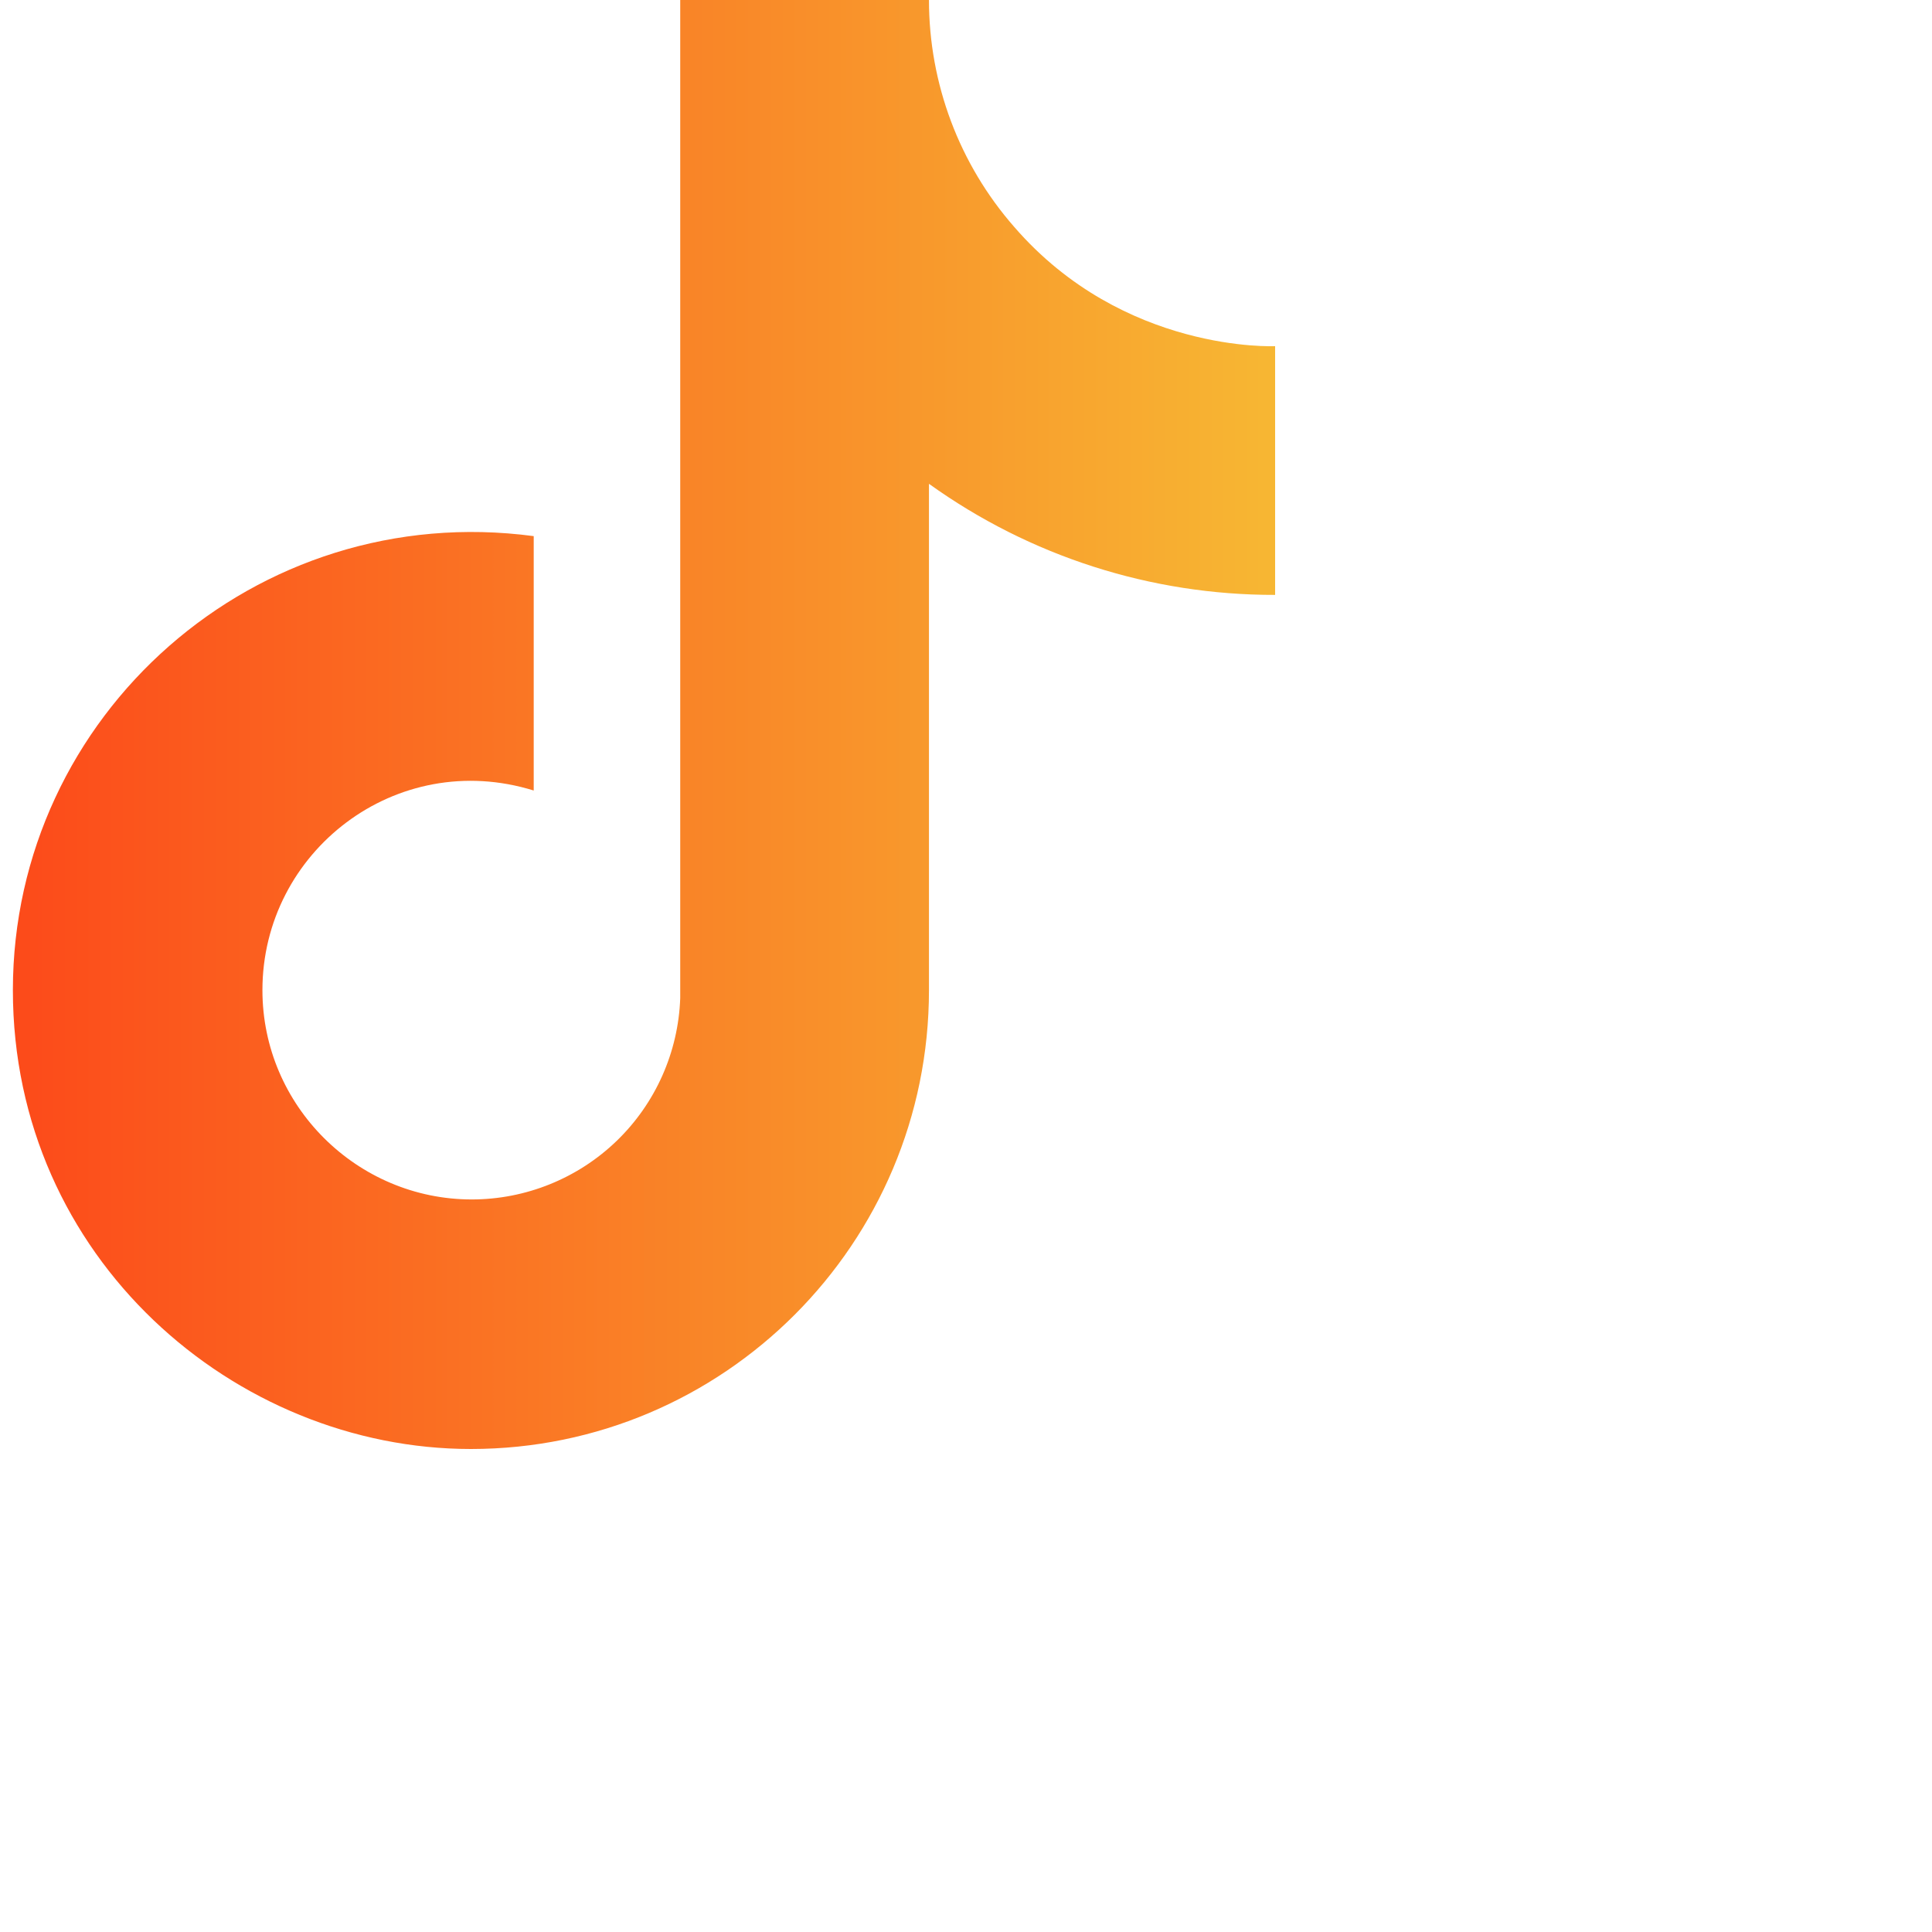
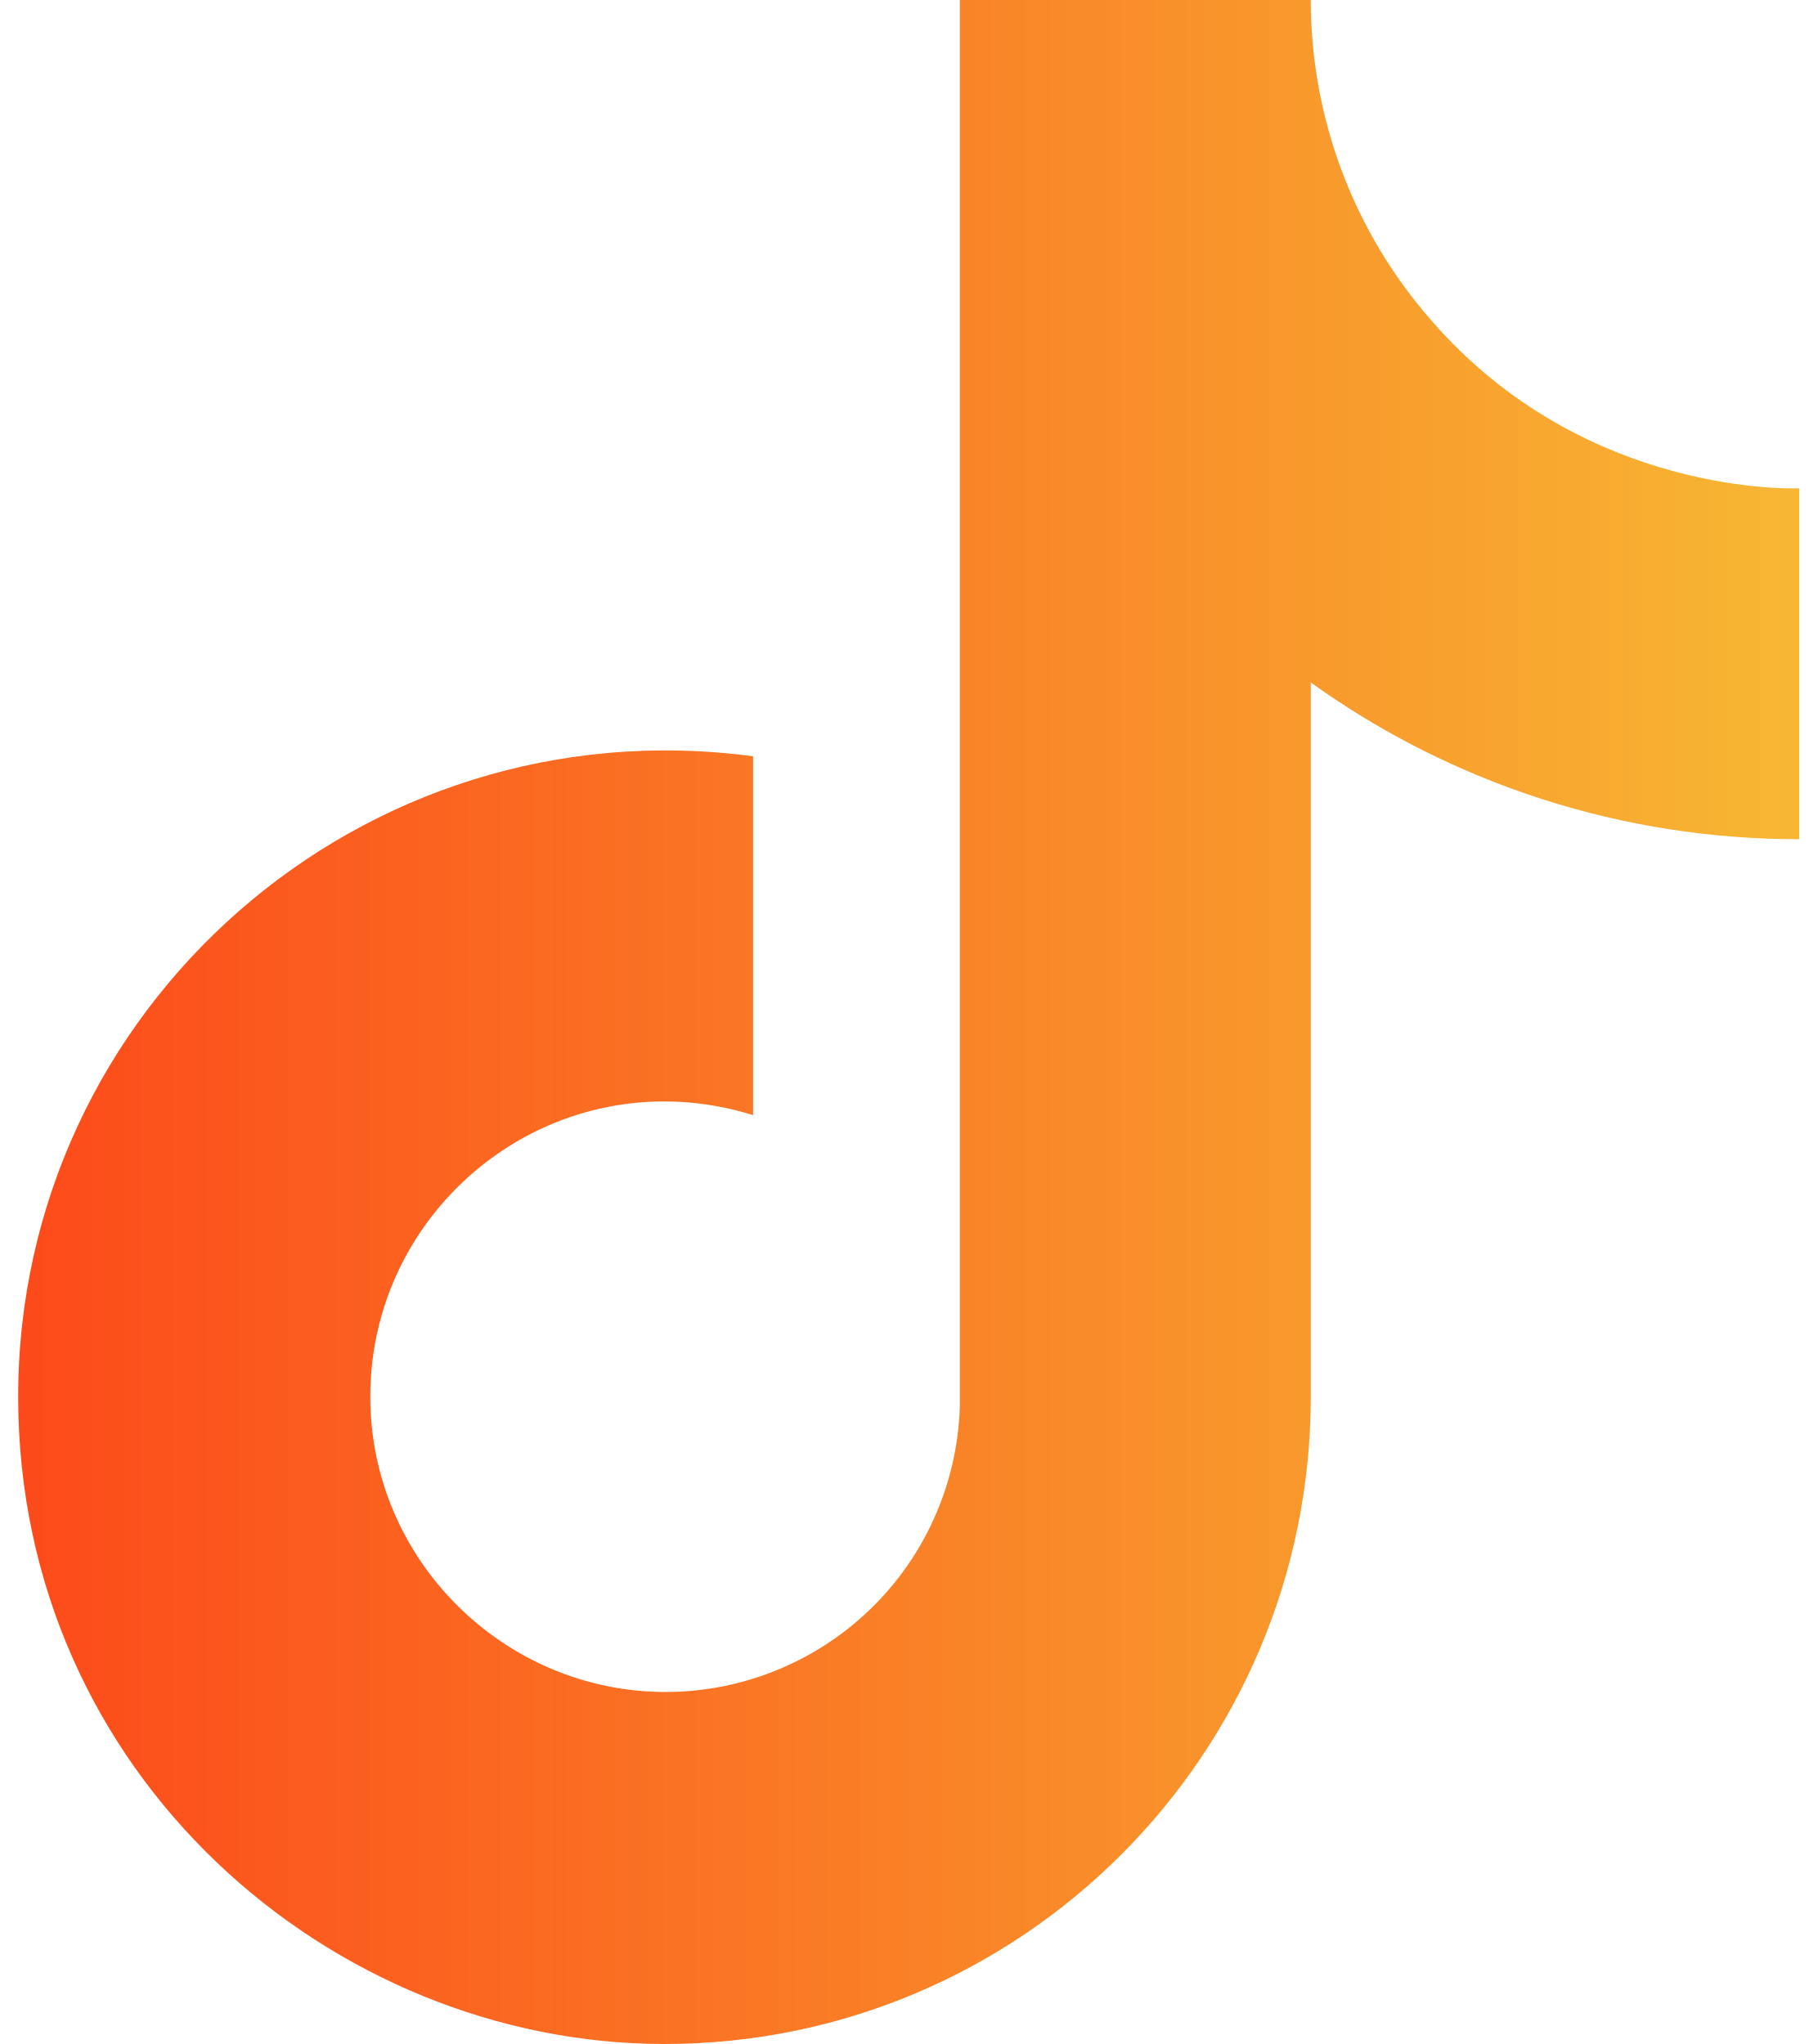
- <svg xmlns="http://www.w3.org/2000/svg" width="24" height="24" viewBox="0 0 24 24" fill="none">
-   <path d="M12.6 2.82C11.916 2.04 11.54 1.037 11.54 0H8.45V12.4C8.426 13.071 8.143 13.707 7.66 14.173C7.177 14.639 6.531 14.9 5.86 14.9C4.44 14.9 3.26 13.74 3.26 12.3C3.26 10.58 4.92 9.29 6.63 9.82V6.66C3.18 6.2 0.16 8.88 0.16 12.3C0.16 15.63 2.92 18 5.85 18C8.99 18 11.54 15.45 11.54 12.3V6.01C12.793 6.91 14.297 7.393 15.84 7.39V4.3C15.84 4.3 13.96 4.39 12.6 2.82Z" fill="url(#paint0_linear_4114_3)" />
+ <svg xmlns="http://www.w3.org/2000/svg" width="16" height="18" viewBox="0 0 16 18" fill="none">
+   <path d="M12.6 2.82C11.916 2.04 11.54 1.037 11.54 0H8.45V12.4C8.426 13.071 8.143 13.707 7.66 14.173C7.177 14.639 6.531 14.9 5.86 14.9C4.44 14.9 3.26 13.74 3.26 12.3C3.26 10.58 4.92 9.29 6.63 9.82V6.66C3.18 6.2 0.16 8.88 0.16 12.3C0.16 15.63 2.92 18 5.85 18C8.99 18 11.54 15.45 11.54 12.3V6.01C12.793 6.91 14.297 7.393 15.84 7.39V4.3C15.84 4.3 13.96 4.39 12.6 2.82Z" fill="url(#paint0_linear_4191_250)" />
  <defs>
-     <linearGradient id="paint0_linear_4114_3" x1="0.16" y1="9" x2="15.84" y2="9" gradientUnits="userSpaceOnUse">
+     <linearGradient id="paint0_linear_4191_250" x1="0.16" y1="9" x2="15.84" y2="9" gradientUnits="userSpaceOnUse">
      <stop stop-color="#FC4A1A" />
      <stop offset="1" stop-color="#F7B733" />
    </linearGradient>
  </defs>
</svg>
